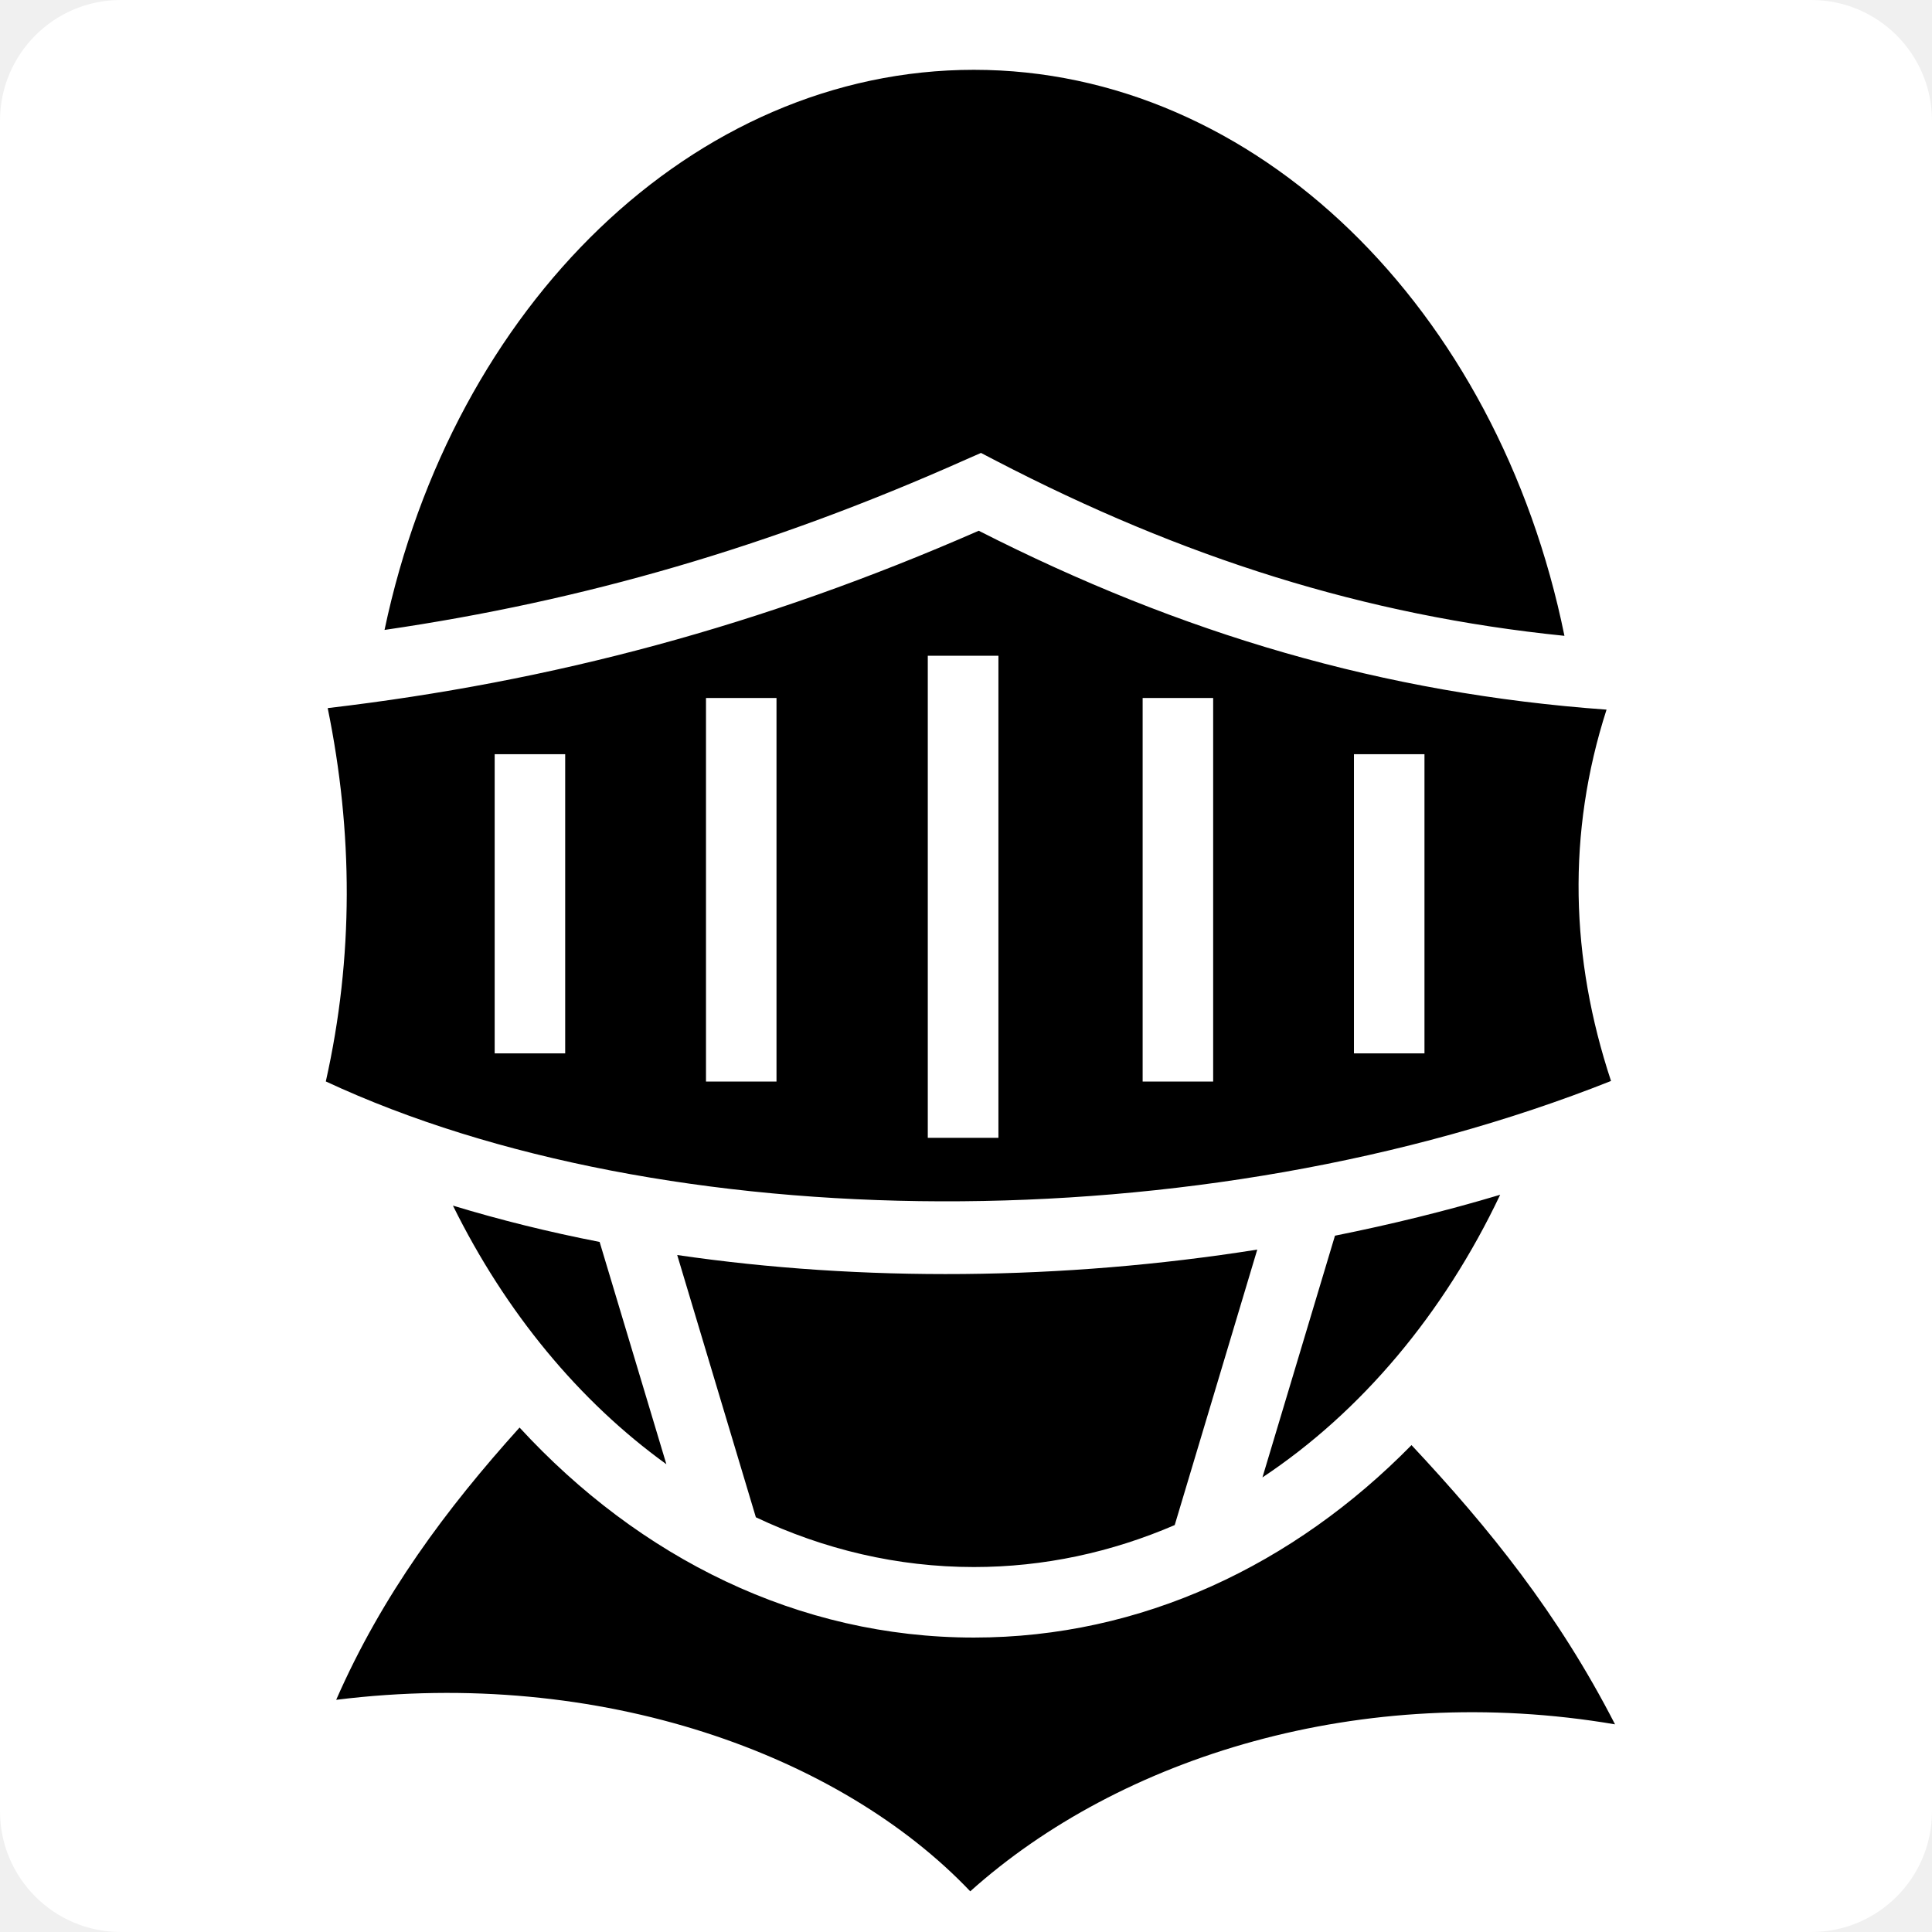
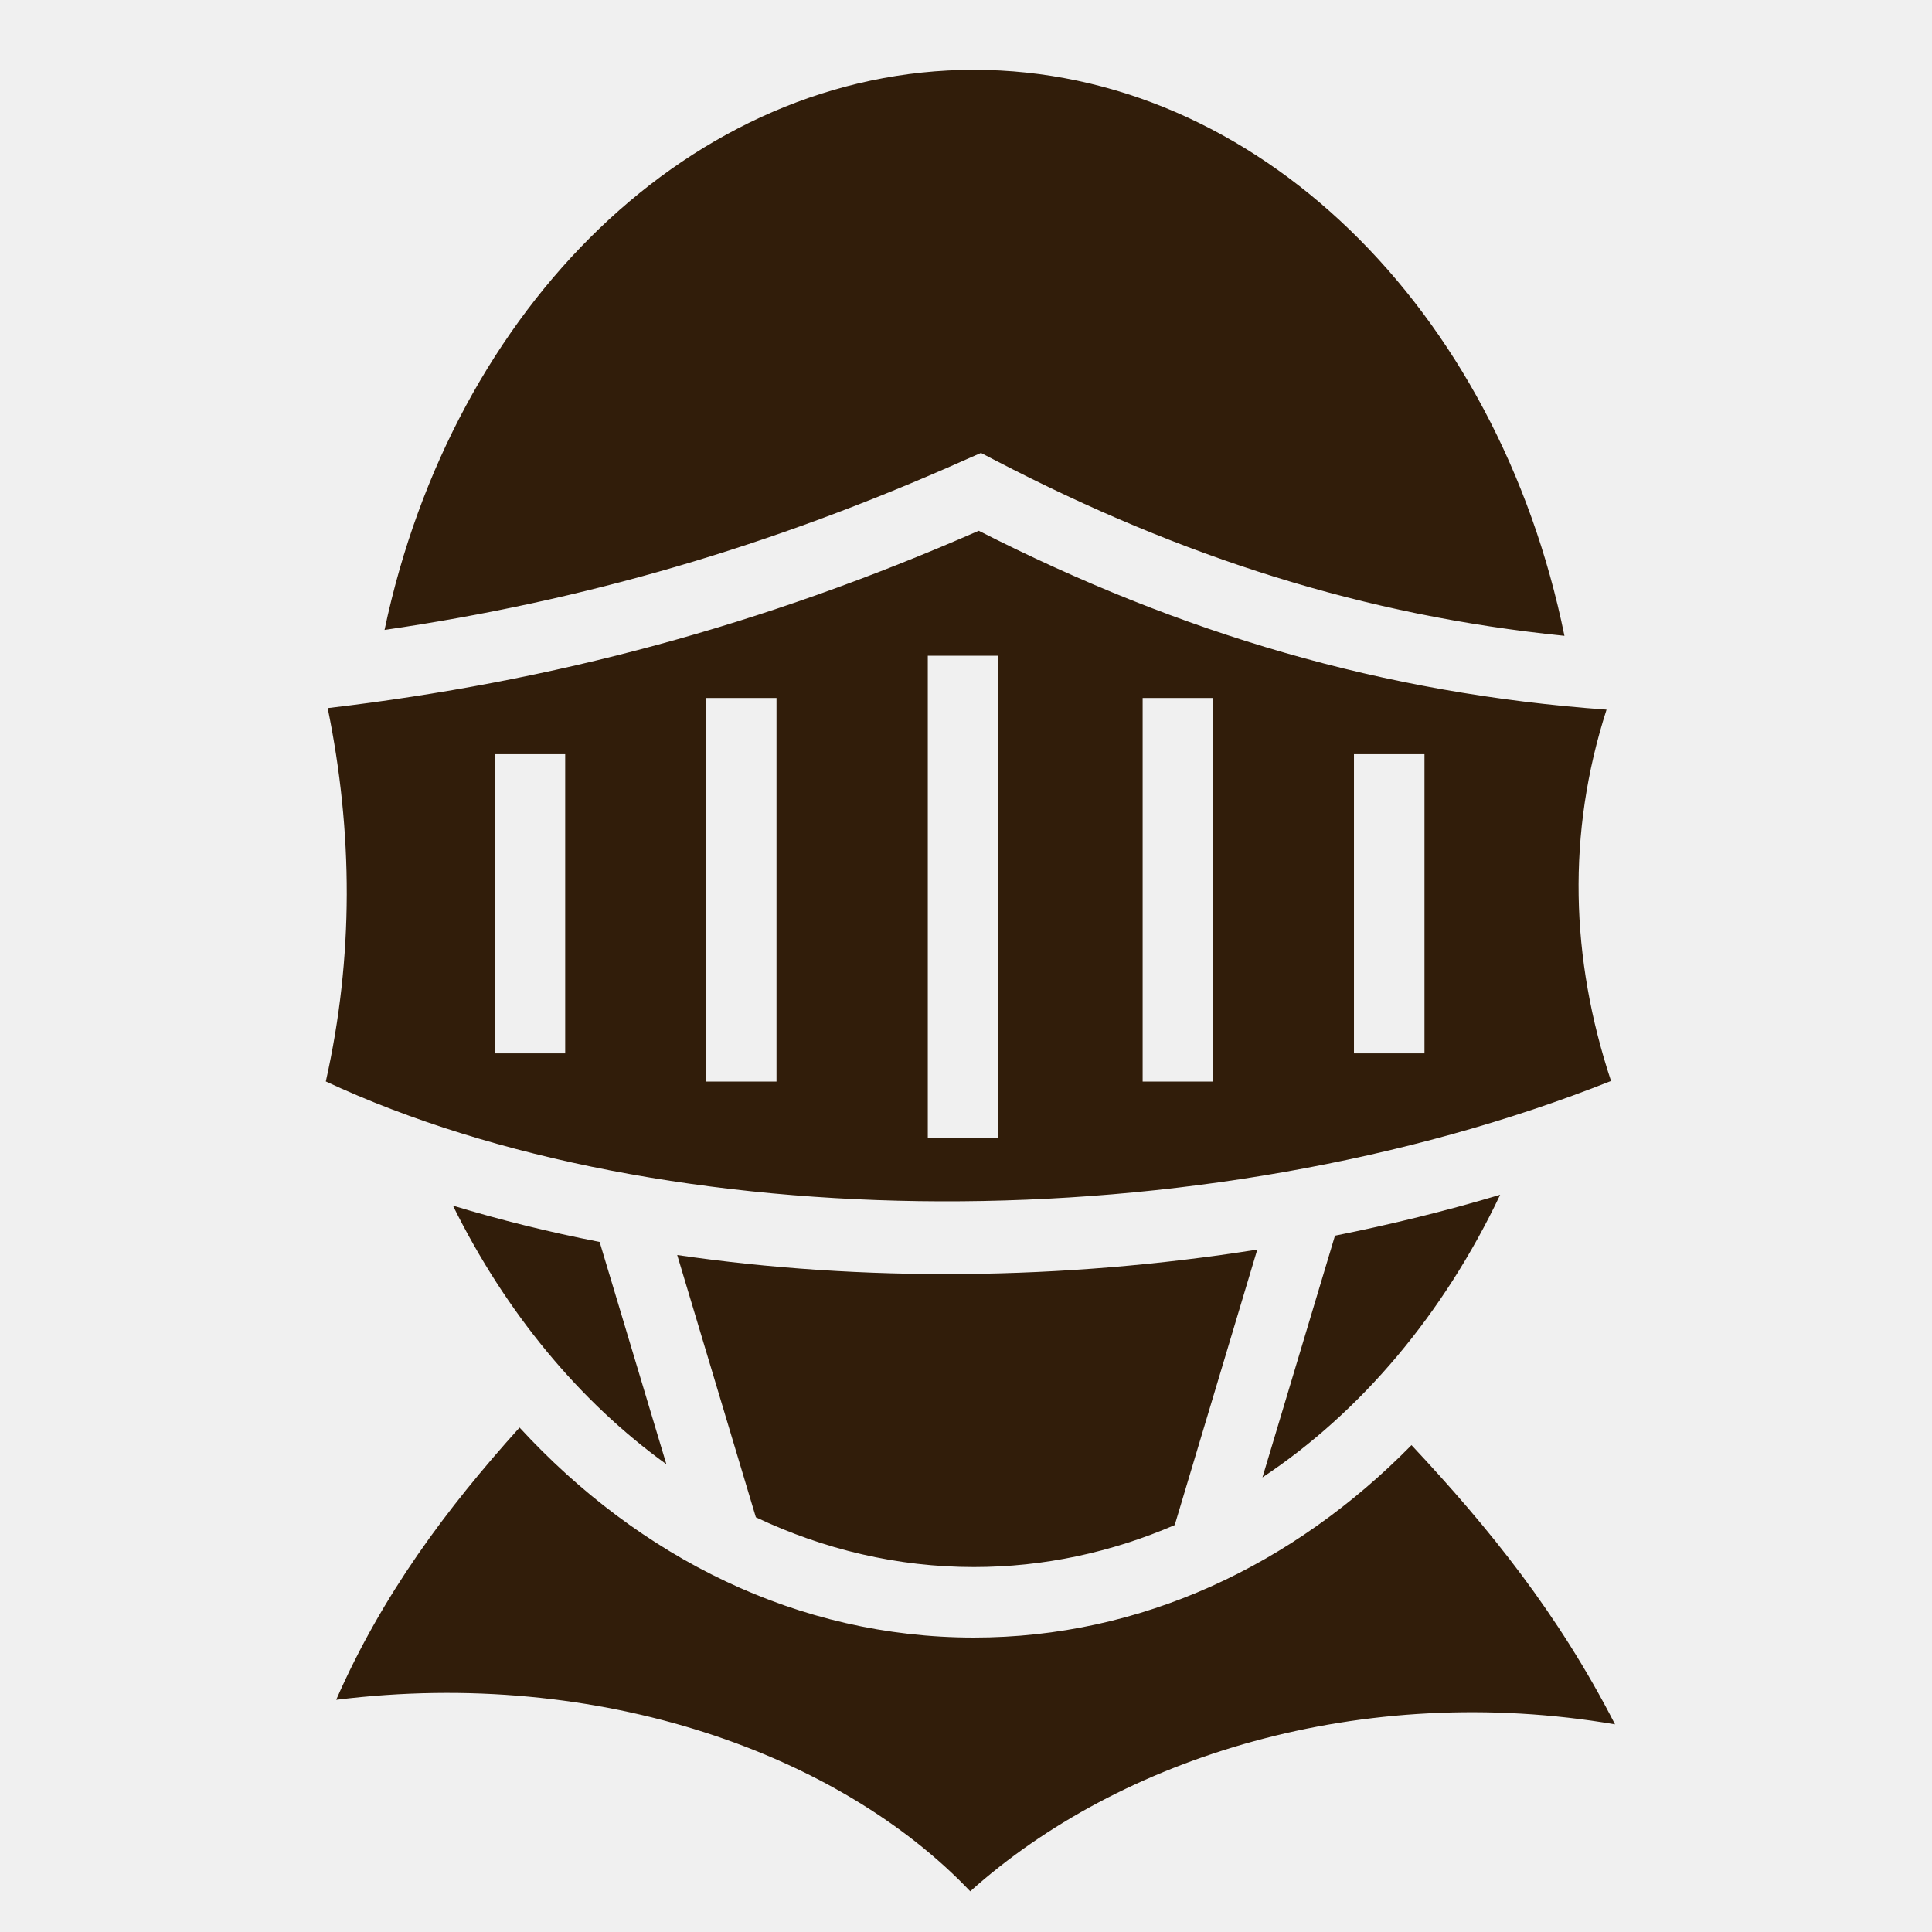
<svg xmlns="http://www.w3.org/2000/svg" viewBox="0 0 512 512" style="height: 512px; width: 512px;">
-   <rect fill="#ffffff" fill-opacity="1" height="512" width="512" rx="32" ry="32" />
  <g class="" transform="translate(0,0)" style="">
-     <path d="M258.094 18.5c-74.34 0-138.073 62.498-156.188 148.438 52.758-7.697 102.23-22.044 153.938-45.094l4.125-1.813 3.967 2.064c49.424 25.667 97.648 41.026 150.657 46.406-17.66-86.744-81.71-150-156.5-150zm1.28 122.156c-57.41 25.148-112.883 39.993-172.53 47 6.724 32.847 6.91 65.935-.5 98.938 89.29 41.602 231.648 43.154 340.594-.125-10.762-32.516-11.727-65.66-1.188-98.408-59.03-4.235-112.628-20.06-166.375-47.406zm-13.5 33.125h18.72v127.75h-18.72V173.78zm-58.78 11.19h18.687v101.655h-18.686V184.97zm115.72 0H321.5v101.655h-18.688V184.97zm-171.72 14.905h18.687v79.28h-18.686v-79.28zm227.72 0H377.5v79.28h-18.688v-79.28zm38.748 116.75c-14.302 4.282-28.96 7.873-43.78 10.844l-19.22 64.06c26.114-17.337 48.002-43.31 63-74.905zm-277.53 2.875c13.95 28.257 33.448 51.85 56.562 68.53l-17.688-58.905c-13.397-2.61-26.387-5.826-38.875-9.625zm213.156 11.656c-51.63 8.175-104.745 8.588-153.72 1.438l20.845 69.5c18 8.52 37.49 13.187 57.78 13.187 18.588 0 36.507-3.92 53.22-11.124l21.875-73zm-195.5 47.156c-19.436 21.562-36.416 44.367-48.594 72.157 70.233-8.736 133.743 14.684 168.03 50.75 39.684-35.607 103.71-55.685 170.876-44.25-15.08-29.372-33.32-51.982-53.938-74-31.187 31.75-71.53 51-115.968 51-46.568 0-88.65-21.142-120.406-55.658z" fill="#000000" fill-opacity="1" />
+     <path d="M258.094 18.5c-74.34 0-138.073 62.498-156.188 148.438 52.758-7.697 102.23-22.044 153.938-45.094l4.125-1.813 3.967 2.064c49.424 25.667 97.648 41.026 150.657 46.406-17.66-86.744-81.71-150-156.5-150zm1.28 122.156c-57.41 25.148-112.883 39.993-172.53 47 6.724 32.847 6.91 65.935-.5 98.938 89.29 41.602 231.648 43.154 340.594-.125-10.762-32.516-11.727-65.66-1.188-98.408-59.03-4.235-112.628-20.06-166.375-47.406zm-13.5 33.125h18.72v127.75h-18.72V173.78zm-58.78 11.19h18.687v101.655h-18.686V184.97zm115.72 0H321.5v101.655h-18.688V184.97zm-171.72 14.905h18.687v79.28h-18.686v-79.28zm227.72 0H377.5v79.28h-18.688v-79.28zm38.748 116.75c-14.302 4.282-28.96 7.873-43.78 10.844l-19.22 64.06c26.114-17.337 48.002-43.31 63-74.905zm-277.53 2.875c13.95 28.257 33.448 51.85 56.562 68.53l-17.688-58.905c-13.397-2.61-26.387-5.826-38.875-9.625zm213.156 11.656c-51.63 8.175-104.745 8.588-153.72 1.438l20.845 69.5c18 8.52 37.49 13.187 57.78 13.187 18.588 0 36.507-3.92 53.22-11.124l21.875-73zm-195.5 47.156c-19.436 21.562-36.416 44.367-48.594 72.157 70.233-8.736 133.743 14.684 168.03 50.75 39.684-35.607 103.71-55.685 170.876-44.25-15.08-29.372-33.32-51.982-53.938-74-31.187 31.75-71.53 51-115.968 51-46.568 0-88.65-21.142-120.406-55.658z" fill="#311d0a" fill-opacity="1" />
  </g>
</svg>
